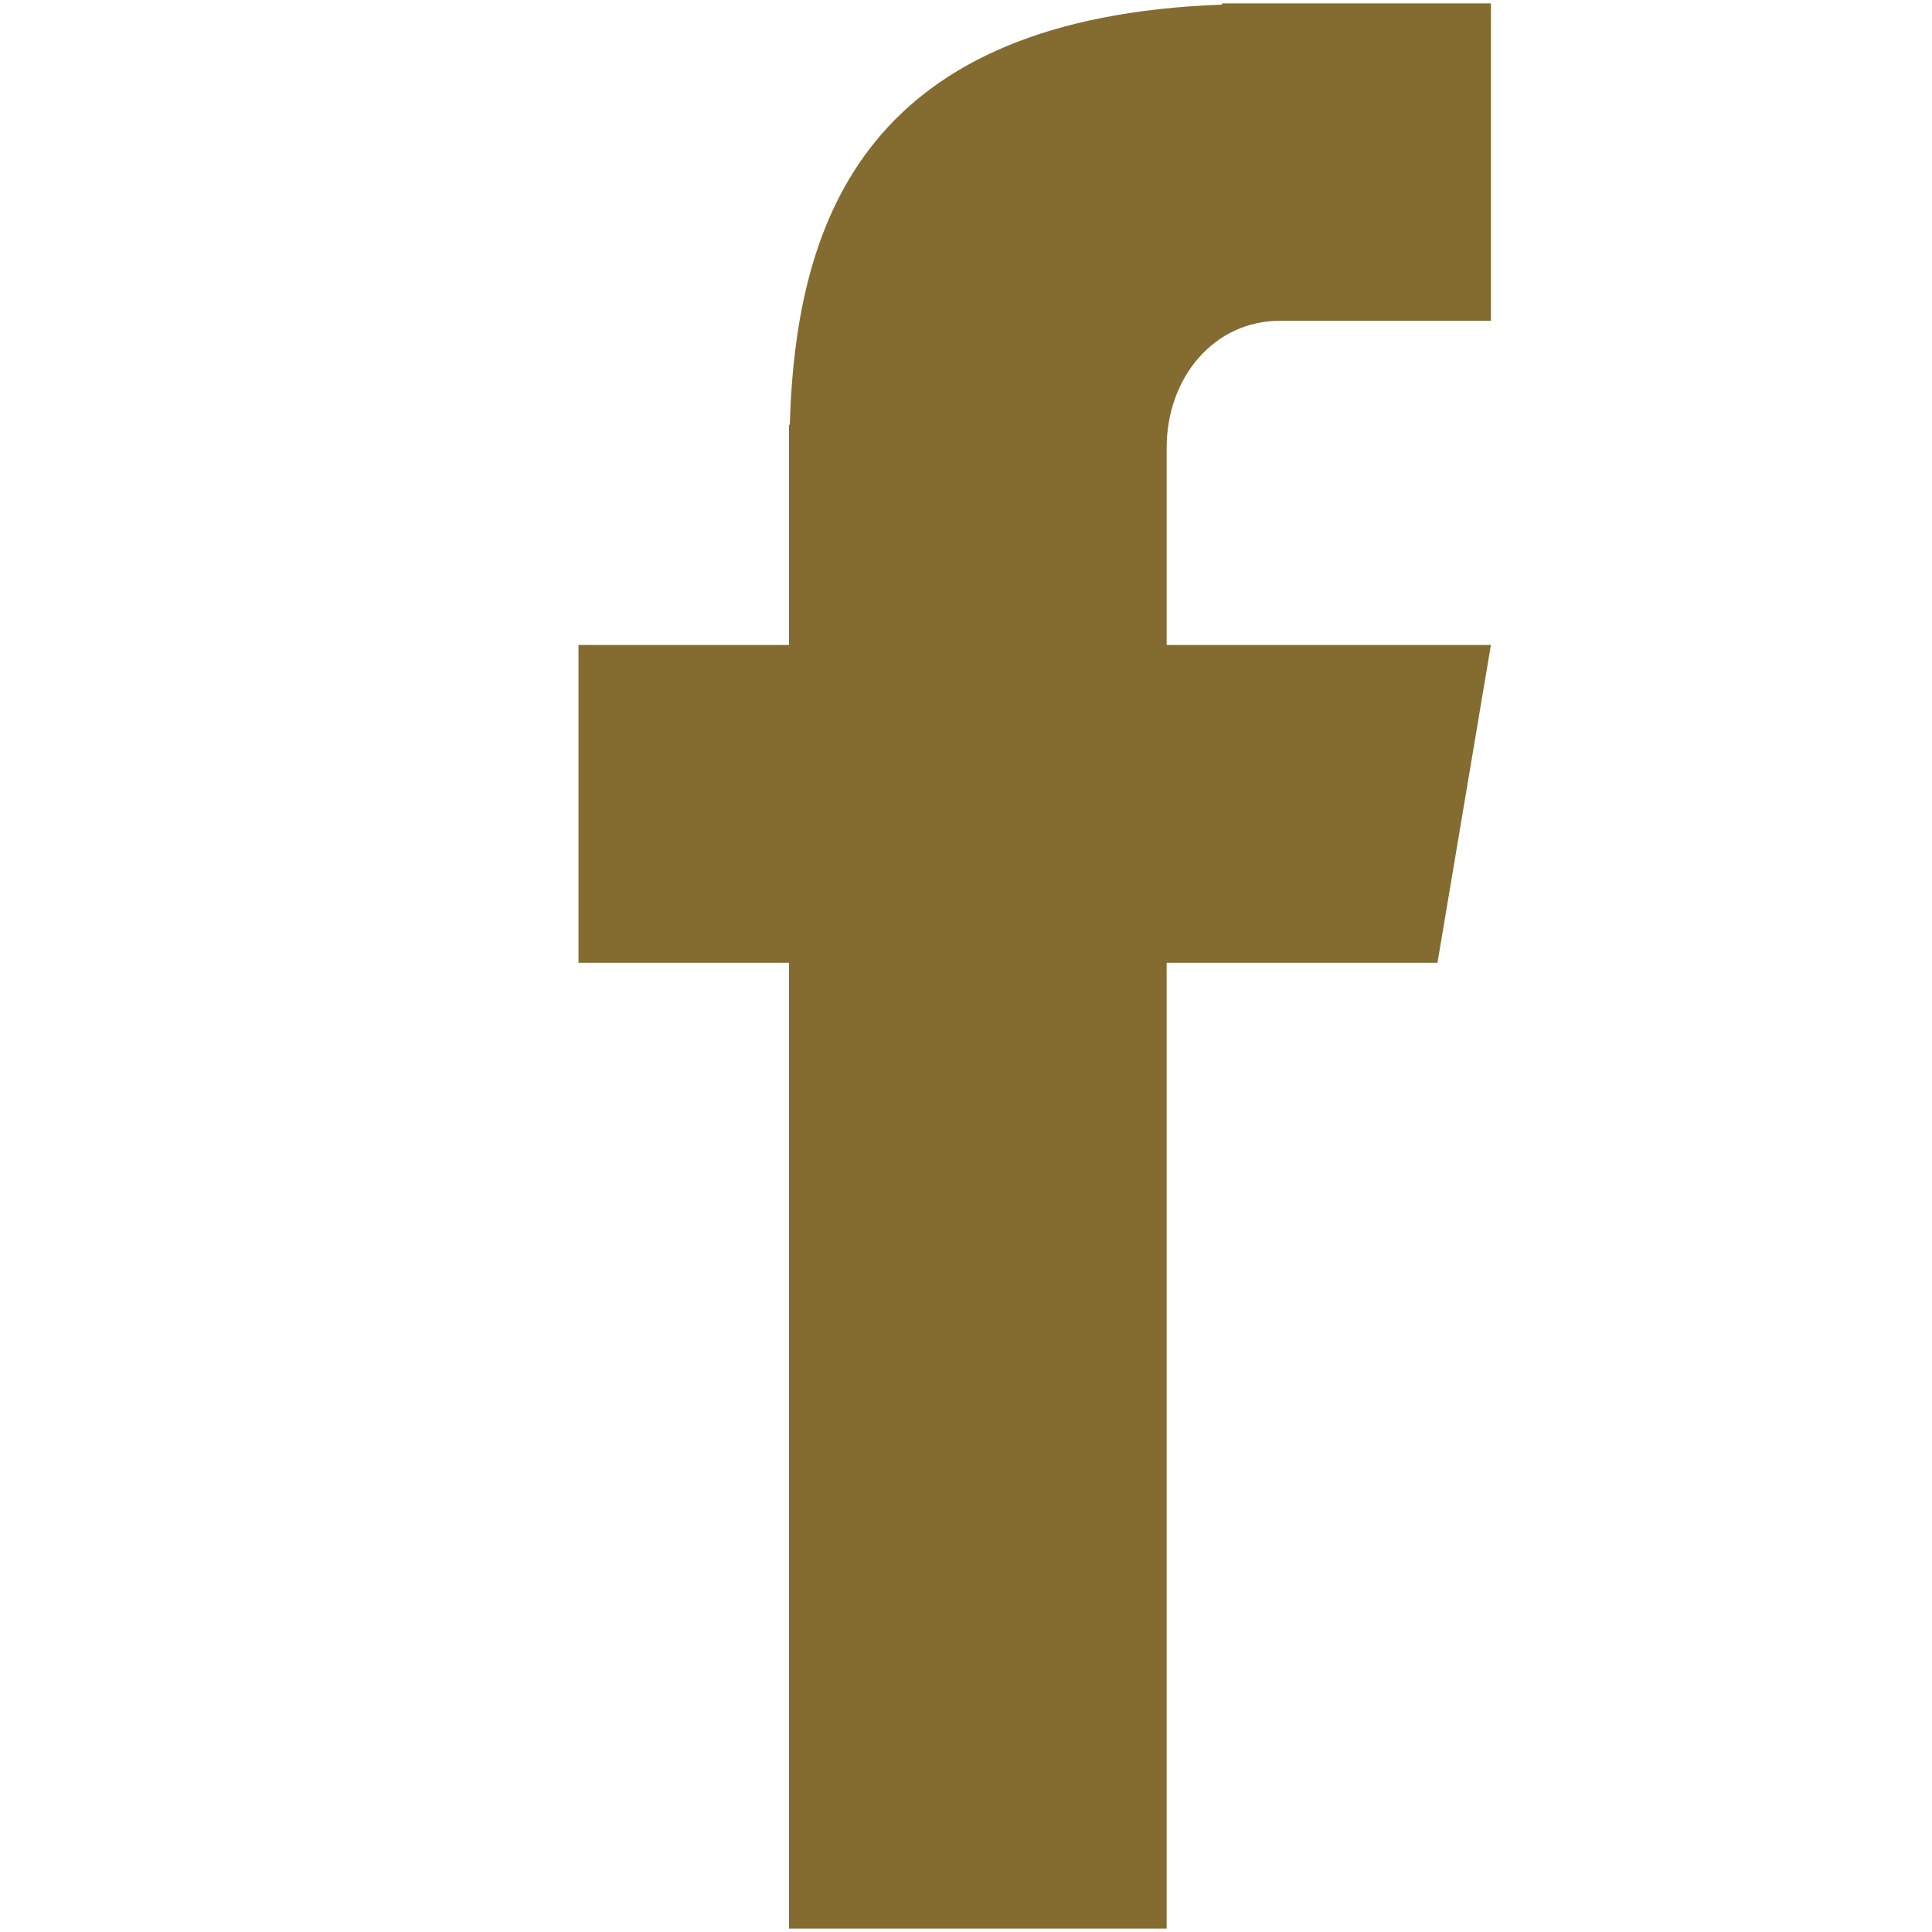
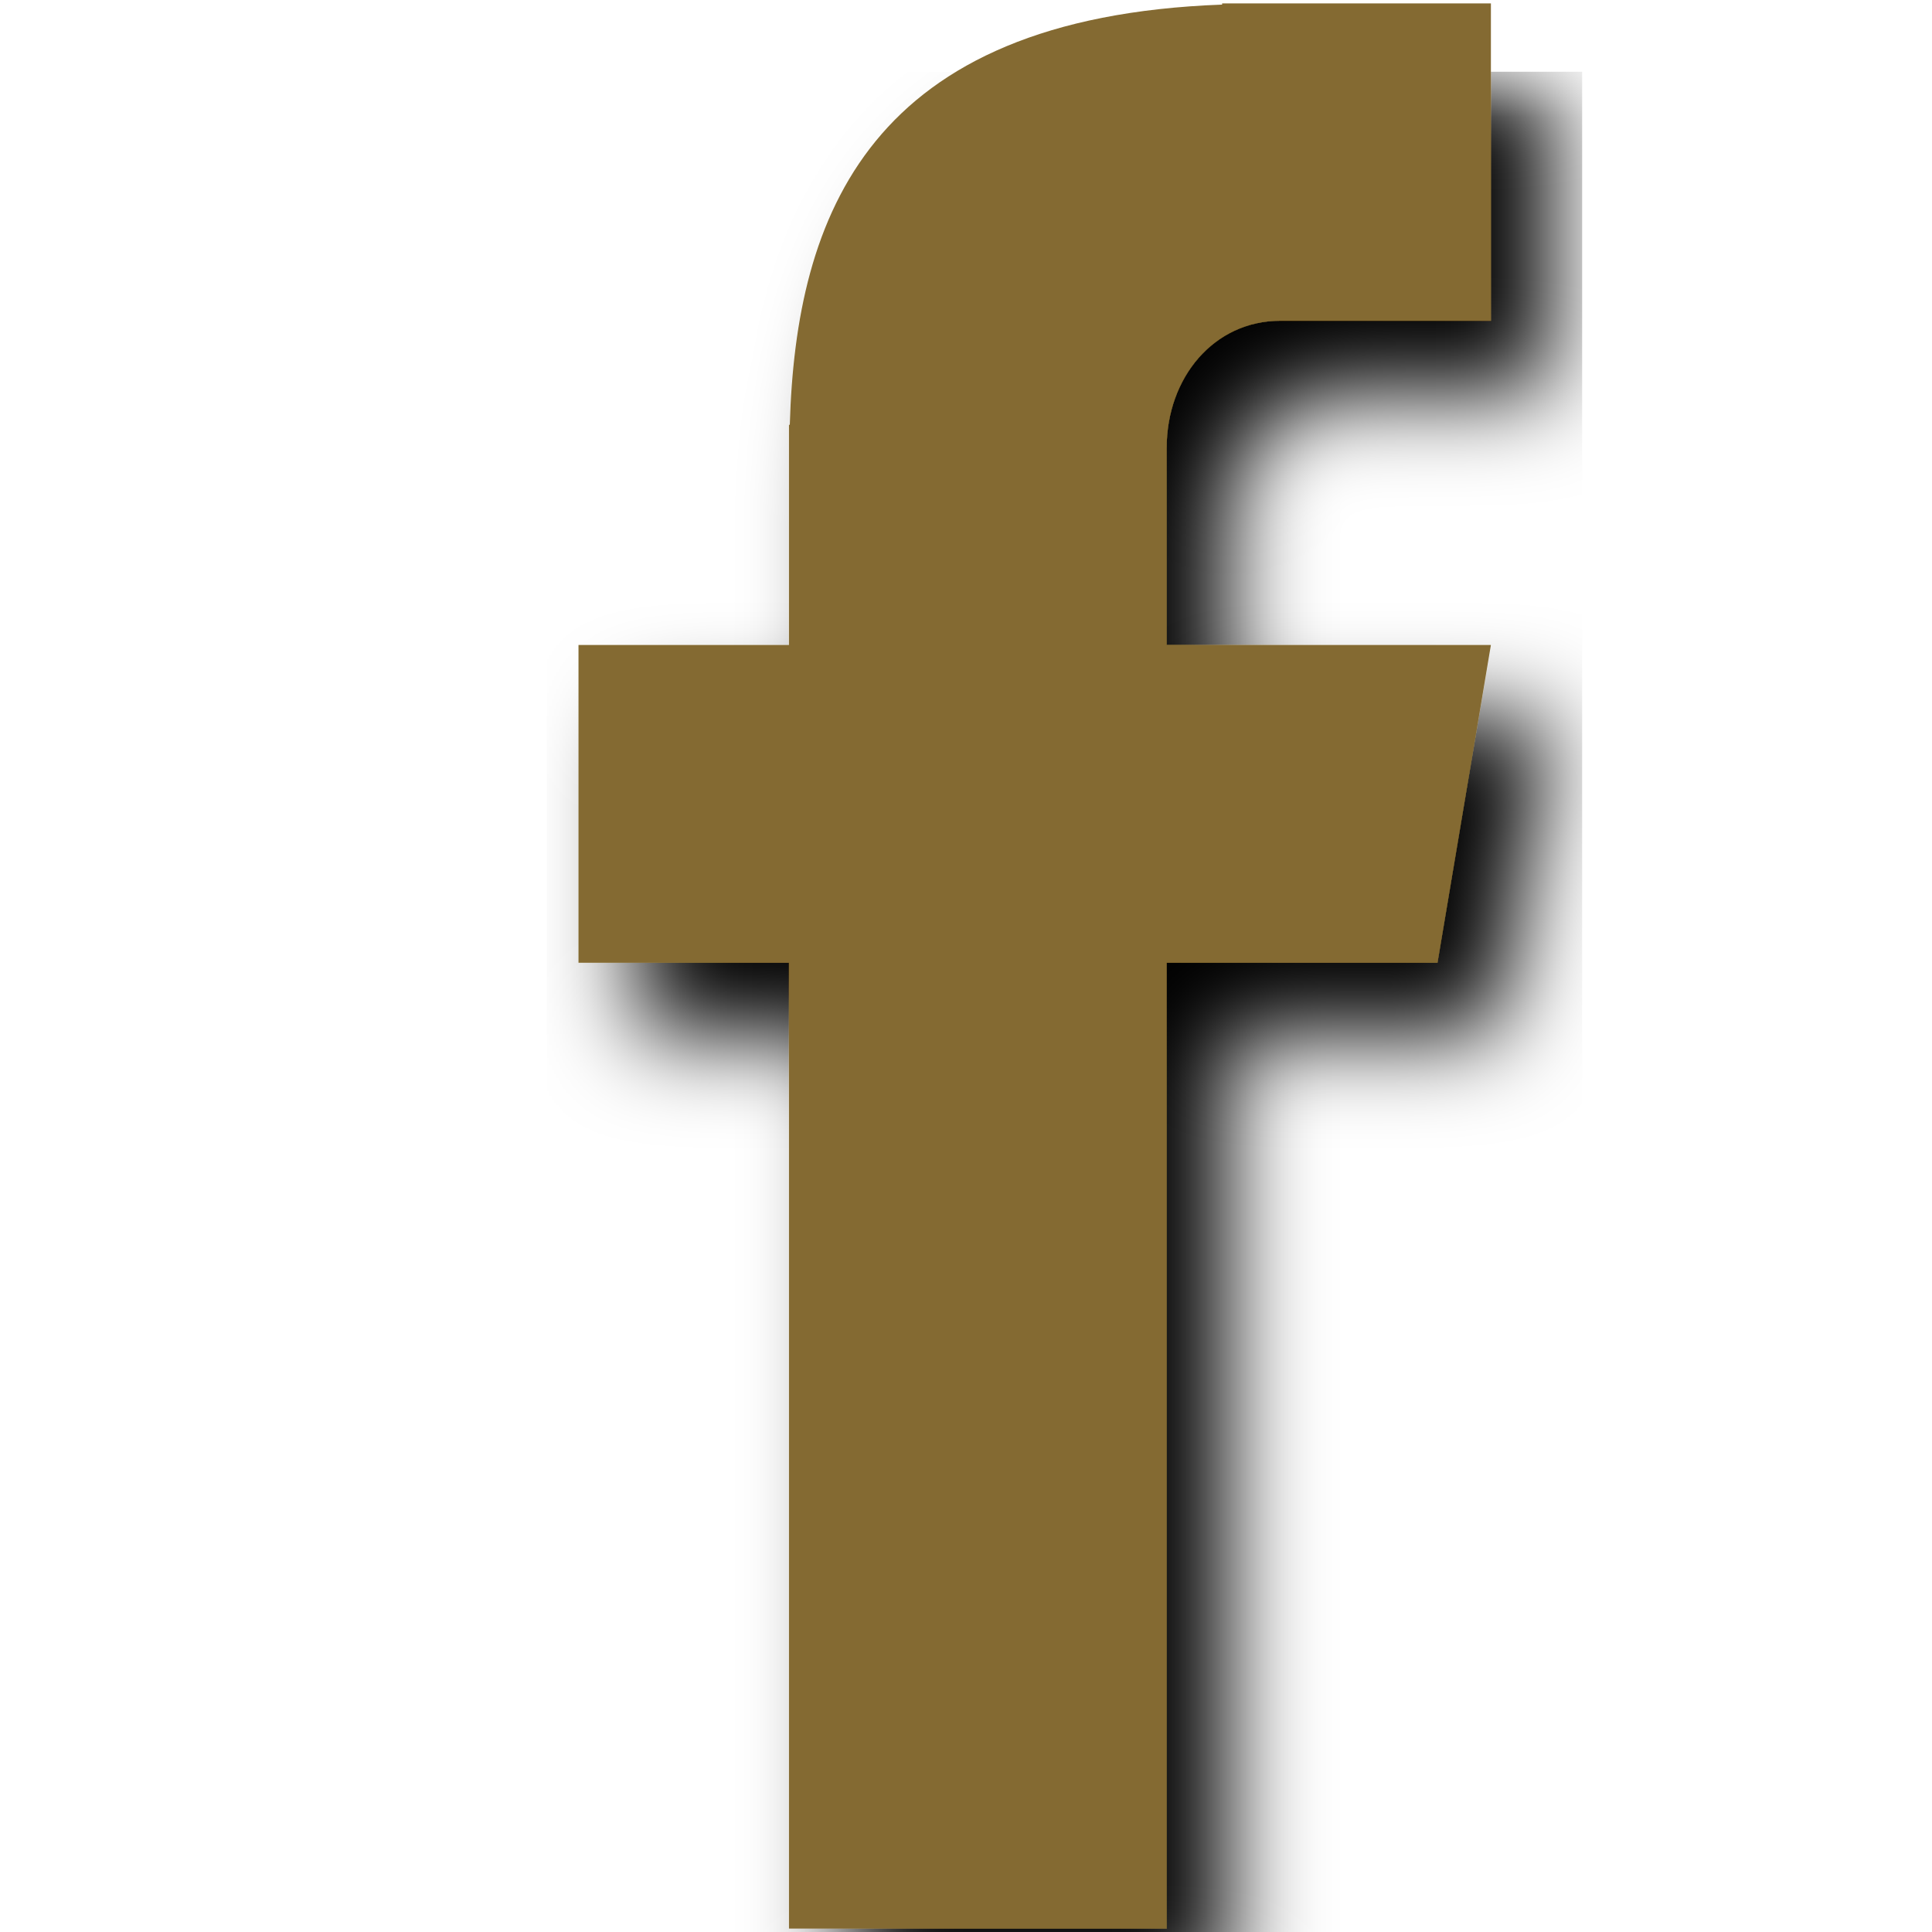
<svg xmlns="http://www.w3.org/2000/svg" width="1080" zoomAndPan="magnify" viewBox="0 0 810 810" height="1080" preserveAspectRatio="xMidYMid meet" version="1.0">
  <defs>
-     <clipPath id="9c7b13f973">
-       <path d="M 242.535 1 L 625.035 1 L 625.035 809 L 242.535 809 Z M 242.535 1 " clip-rule="nonzero" />
-     </clipPath>
+     <filter id="shadow" x="-10%" y="-10%" width="120%" height="120%">
+       <feGaussianBlur in="SourceAlpha" stdDeviation="20" />
+       <feOffset dx="25" dy="30" result="offsetblur" />
+       <feFlood flood-color="rgba(0,0,0,1.9)" />
+       <feComposite in2="offsetblur" operator="in" />
+       <feMerge>
+         <feMergeNode />
+         <feMergeNode in="SourceGraphic" />
+       </feMerge>
+     </filter>
  </defs>
  <g clip-path="url(#9c7b13f973)">
-     <path fill="#846b30" d="M 536.816 134.477 L 625.07 134.477 L 625.07 1.422 L 512.379 1.422 L 512.379 1.93 C 364.219 7.359 333.672 90.352 331.125 178.094 L 330.785 178.094 L 330.785 270.418 L 242.535 270.418 L 242.535 403.641 L 330.785 403.641 L 330.785 808.578 L 489.129 808.578 L 489.129 403.641 L 602.668 403.641 L 625.07 270.418 L 489.129 270.418 L 489.129 187.766 C 489.129 158.406 508.816 134.477 536.816 134.477 Z M 536.816 134.477 " fill-opacity="1" fill-rule="nonzero" />
+     <path fill="#846b30" d="M 536.816 134.477 L 625.07 134.477 L 625.07 1.422 L 512.379 1.422 L 512.379 1.93 C 364.219 7.359 333.672 90.352 331.125 178.094 L 330.785 178.094 L 330.785 270.418 L 242.535 270.418 L 242.535 403.641 L 330.785 403.641 L 330.785 808.578 L 489.129 808.578 L 489.129 403.641 L 602.668 403.641 L 625.07 270.418 L 489.129 270.418 L 489.129 187.766 C 489.129 158.406 508.816 134.477 536.816 134.477 Z M 536.816 134.477 " fill-opacity="1" fill-rule="nonzero" filter="url(#shadow)" />
  </g>
</svg>
